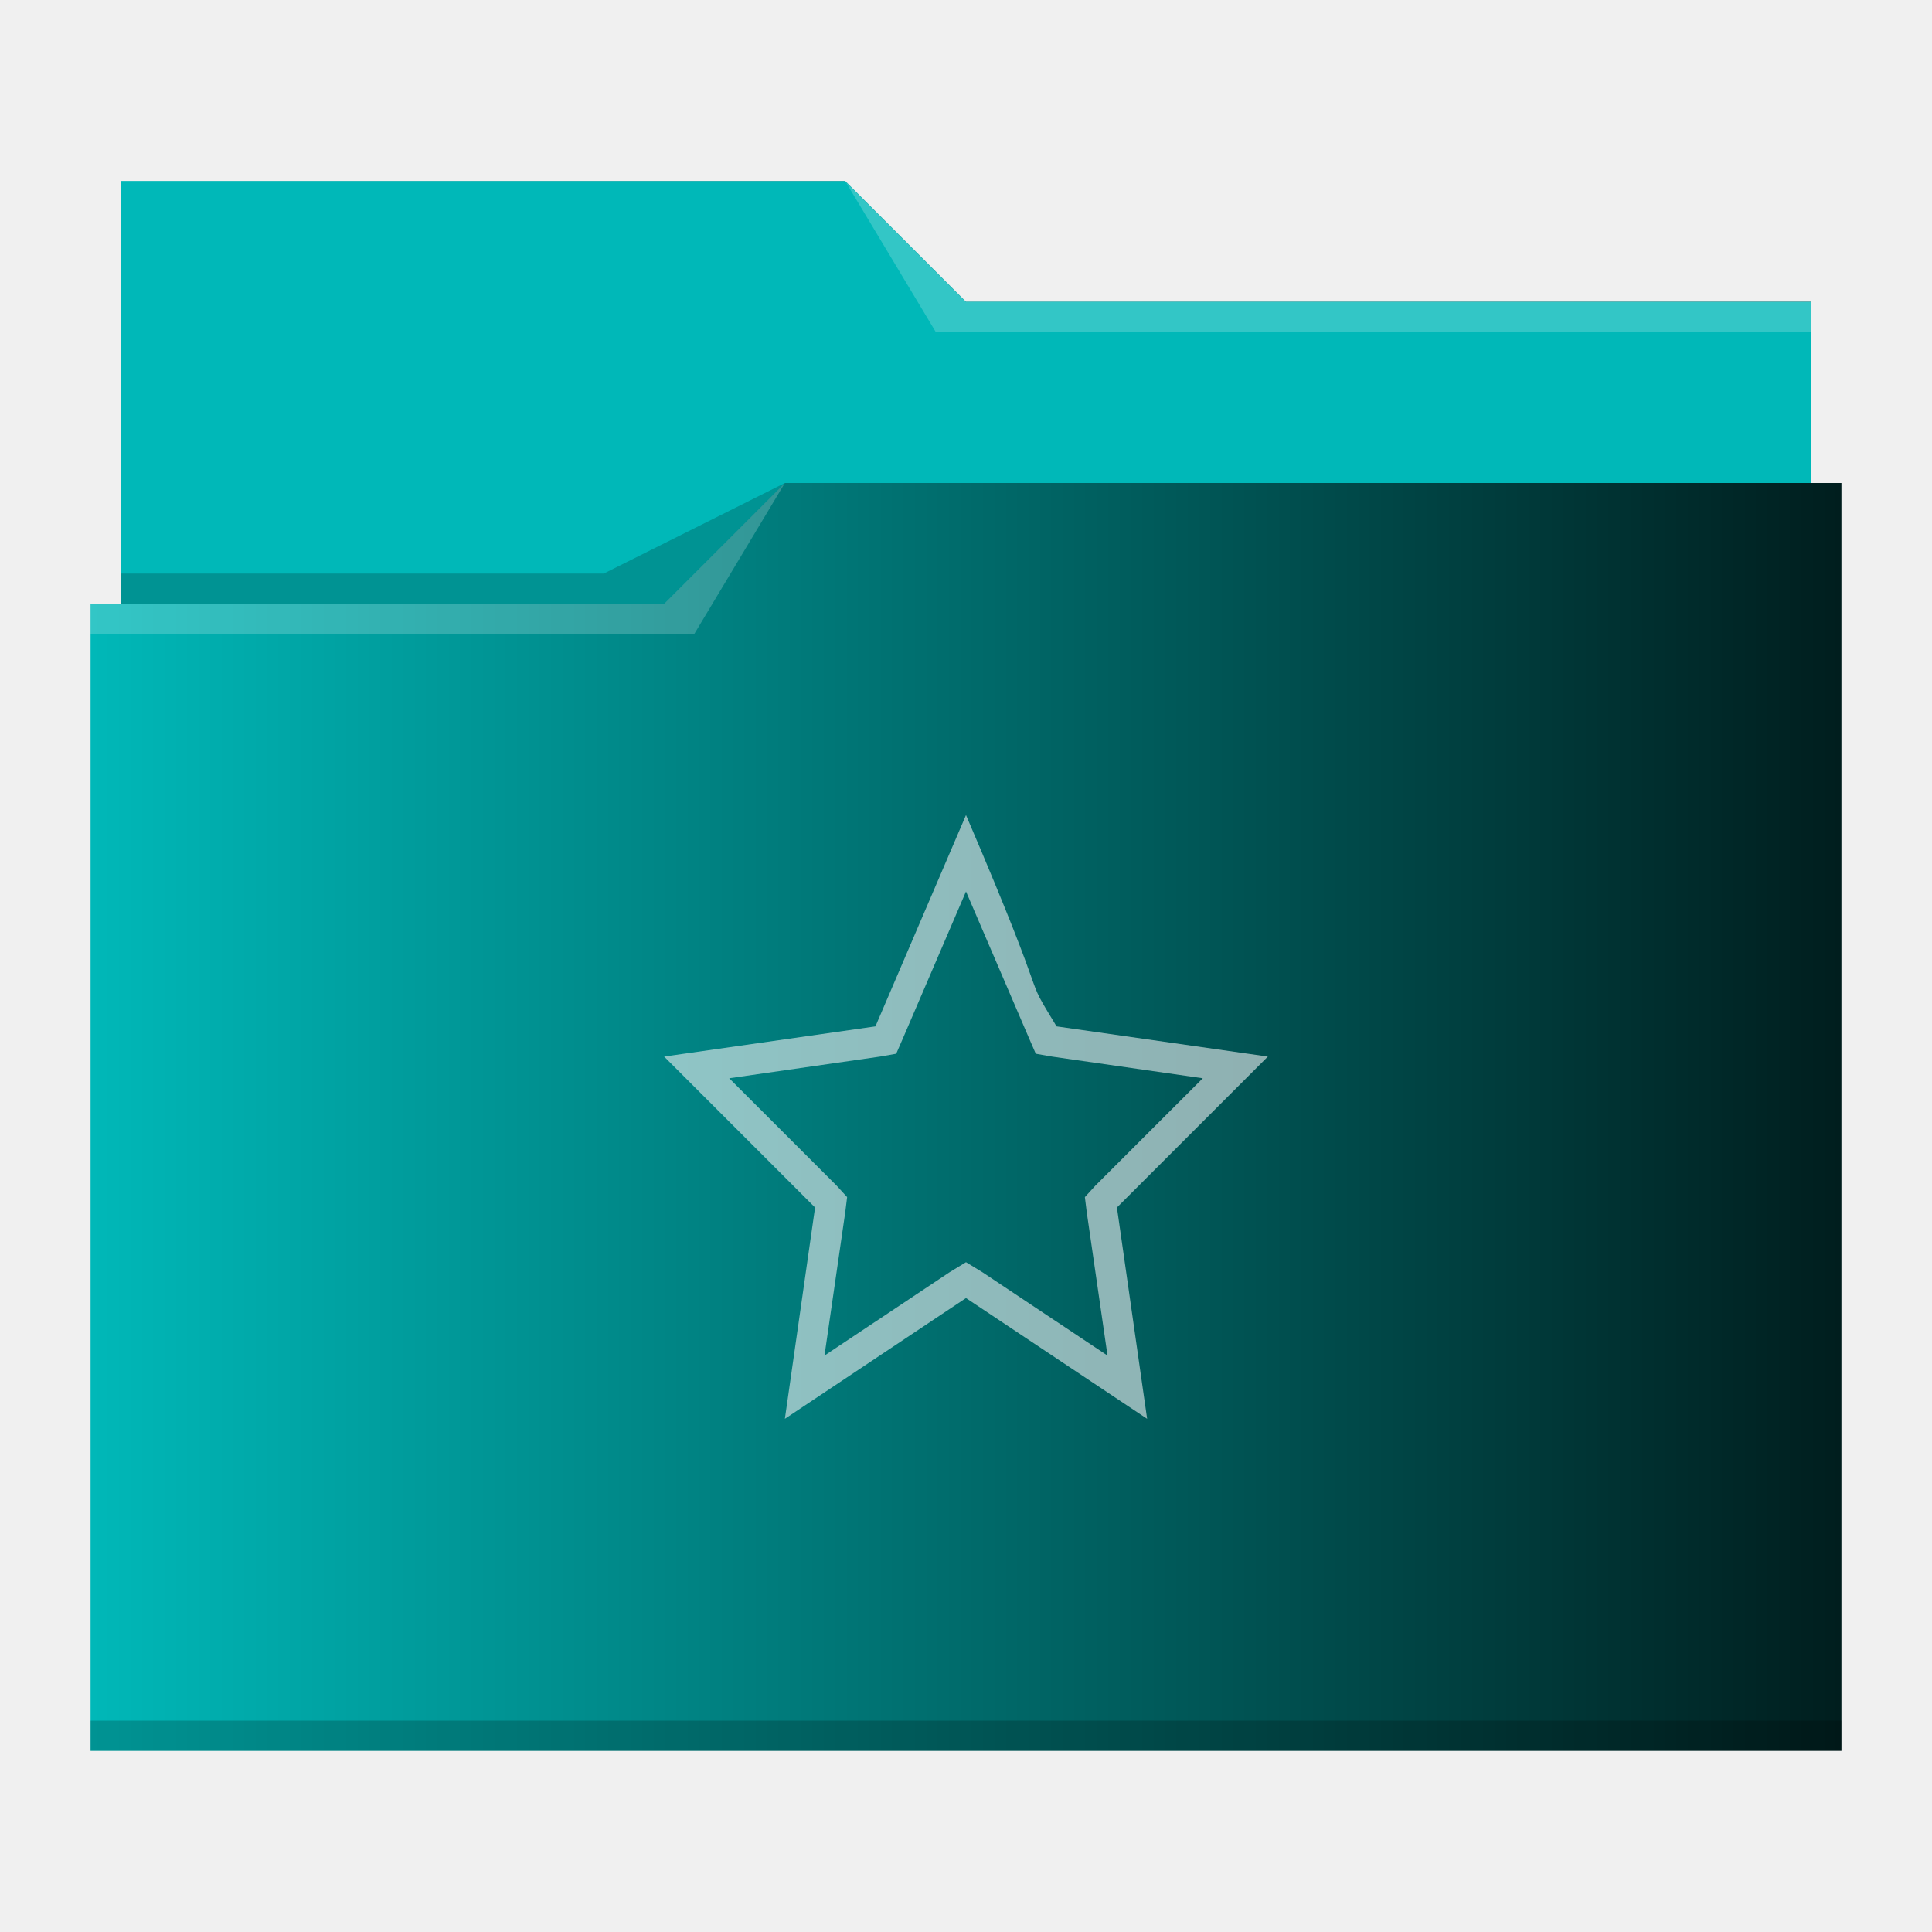
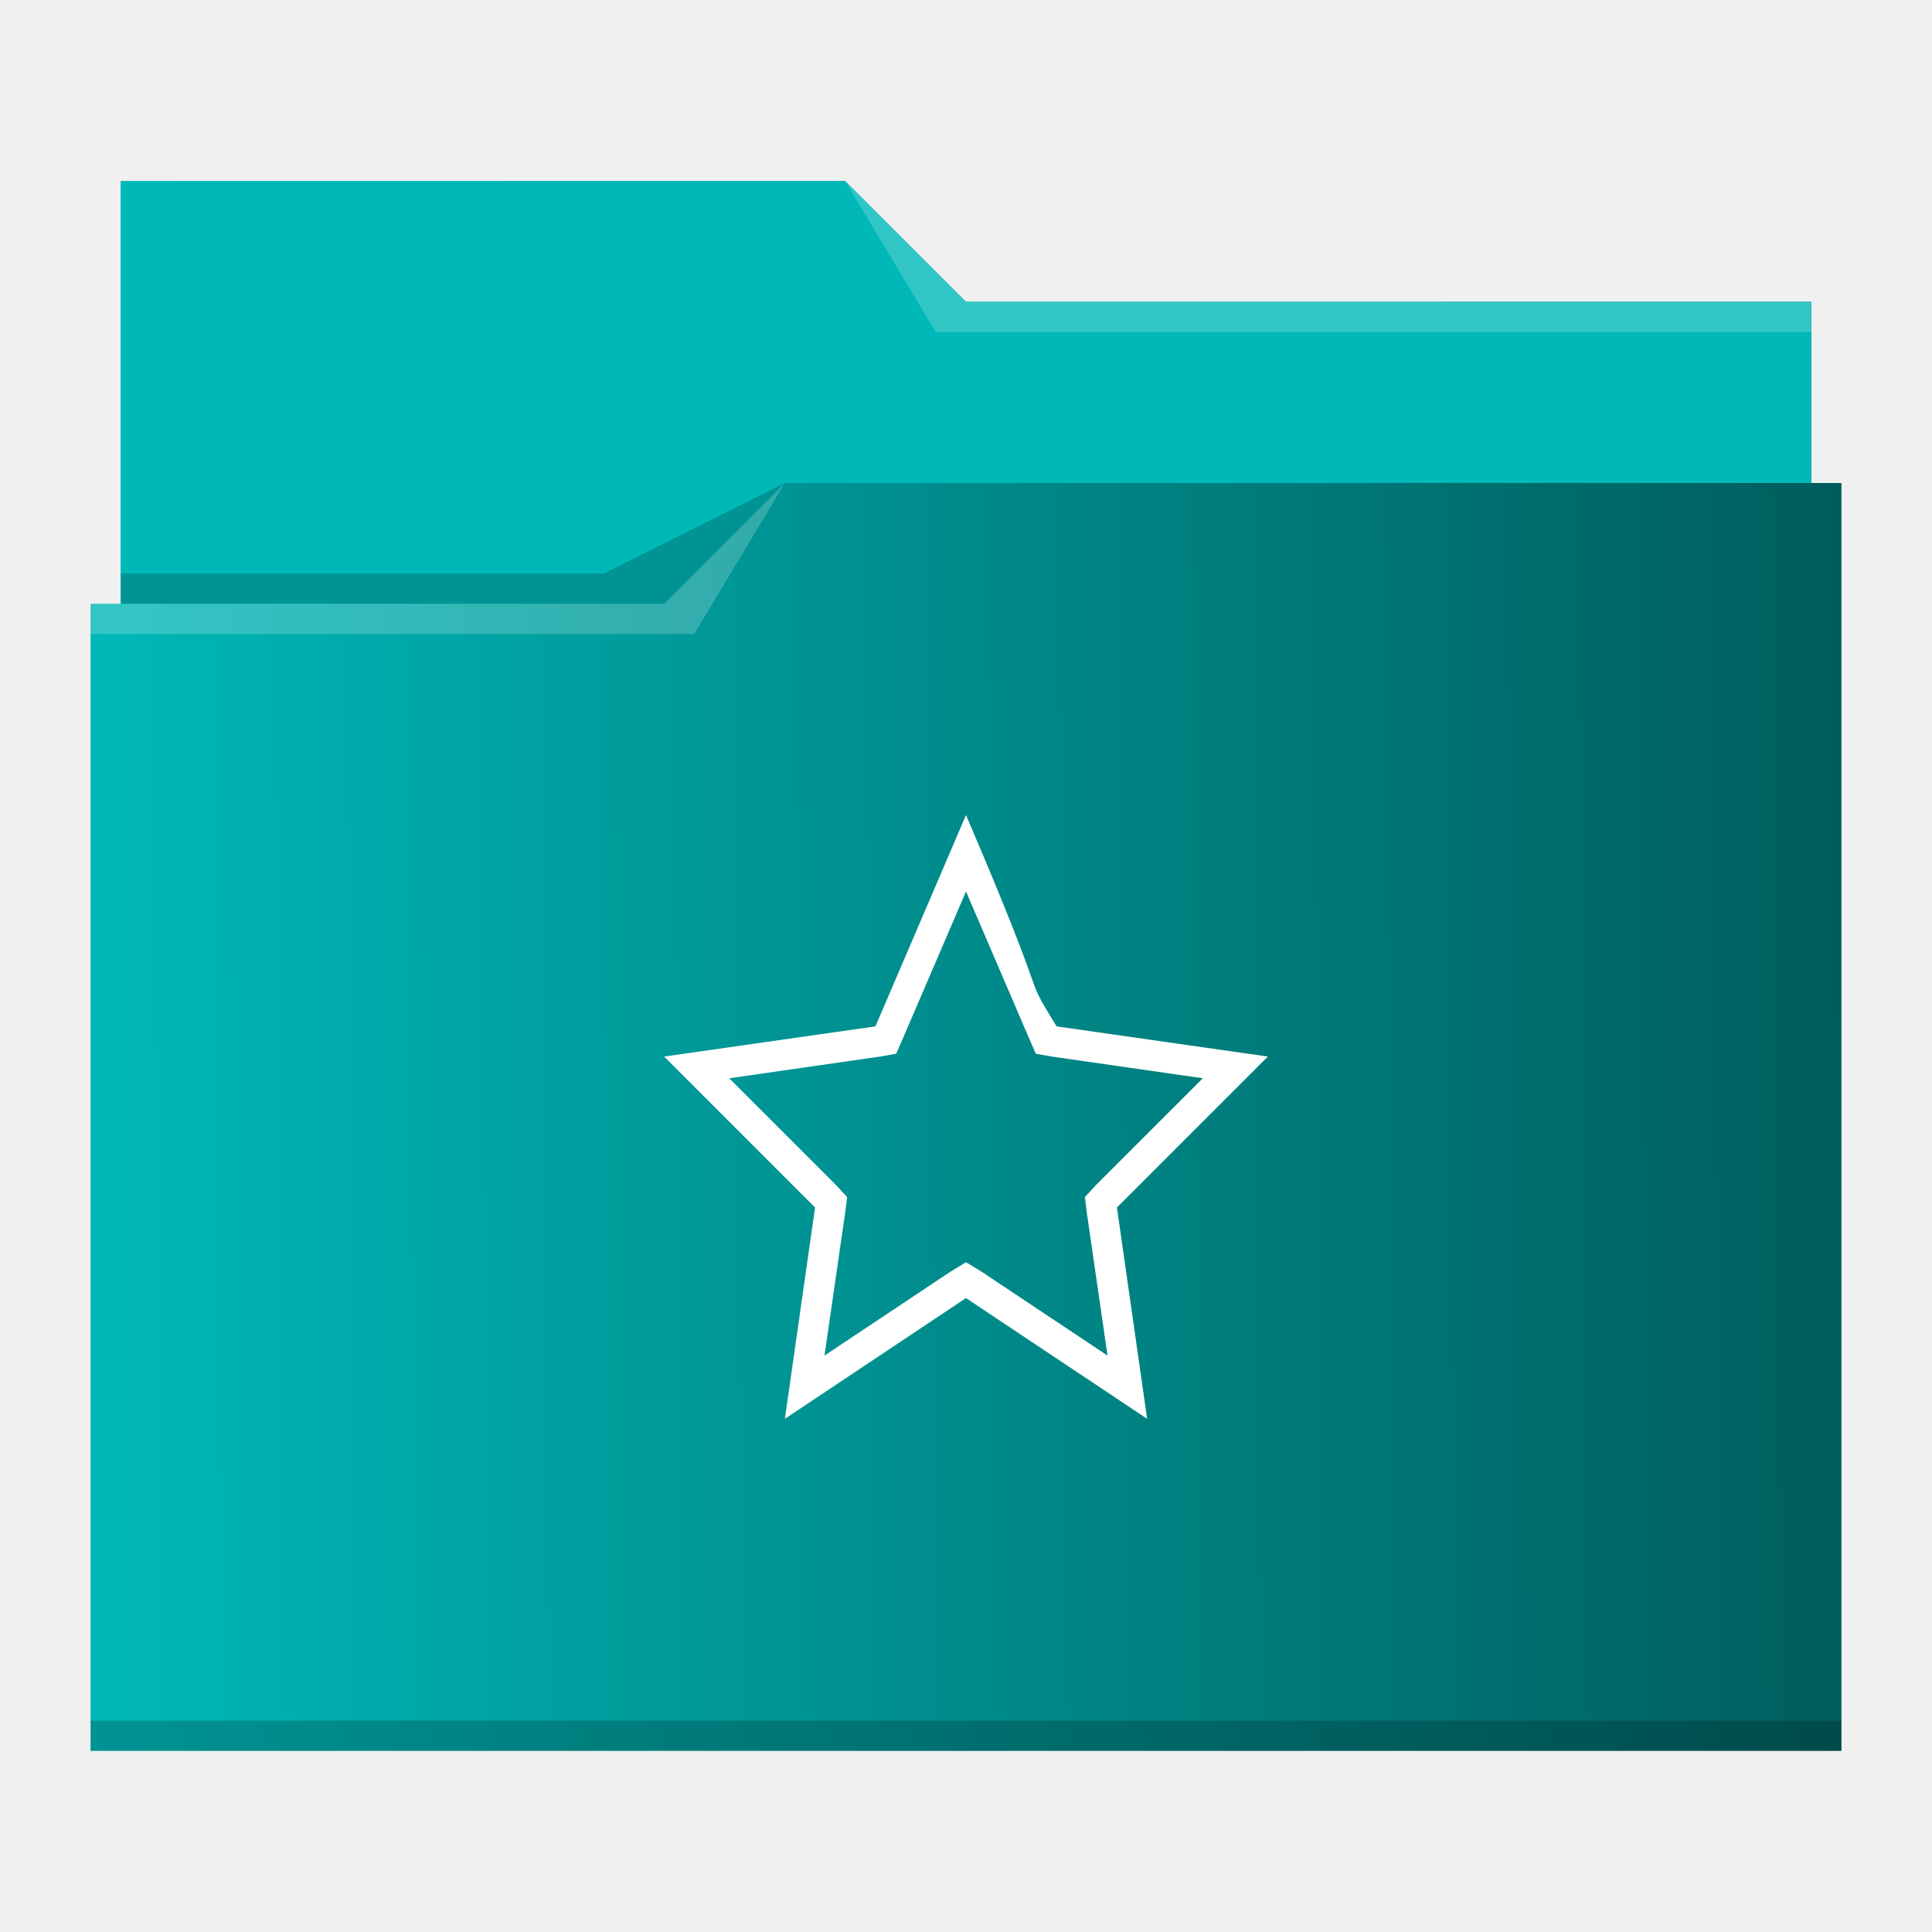
<svg xmlns="http://www.w3.org/2000/svg" xmlns:xlink="http://www.w3.org/1999/xlink" viewBox="0 0 64 64" version="1.1" id="svg14">
  <defs id="defs3051">
    <linearGradient id="linearGradient840">
      <stop style="stop-color:#00b8b8;stop-opacity:1" offset="0" id="stop836" />
      <stop style="stop-color:#00b8b8;stop-opacity:1" offset="1" id="stop838" />
    </linearGradient>
    <linearGradient id="linearGradient832">
      <stop style="stop-color:#00b8b8;stop-opacity:1" offset="0" id="stop828" />
      <stop style="stop-color:#001e1e;stop-opacity:1" offset="1" id="stop830" />
    </linearGradient>
    <style type="text/css" id="current-color-scheme">
      .ColorScheme-Text {
        color:#31363b;
      }
      .ColorScheme-Background {
        color:#eff0f1;
      }
      .ColorScheme-Highlight {
        color:#3daee9;
      }
      .ColorScheme-ViewText {
        color:#31363b;
      }
      .ColorScheme-ViewBackground {
        color:#fcfcfc;
      }
      .ColorScheme-ViewHover {
        color:#93cee9;
      }
      .ColorScheme-ViewFocus{
        color:#3daee9;
      }
      .ColorScheme-ButtonText {
        color:#31363b;
      }
      .ColorScheme-ButtonBackground {
        color:#eff0f1;
      }
      .ColorScheme-ButtonHover {
        color:#93cee9;
      }
      .ColorScheme-ButtonFocus{
        color:#3daee9;
      }
      </style>
-     <linearGradient xlink:href="#linearGradient832" id="linearGradient834" x1="3" y1="32" x2="61" y2="32" gradientUnits="userSpaceOnUse" />
+     <linearGradient xlink:href="#linearGradient832" id="linearGradient834" x1="3" y1="32" x2="101.269" y2="31.233" gradientUnits="userSpaceOnUse" />
    <linearGradient xlink:href="#linearGradient840" id="linearGradient842" x1="4" y1="13" x2="60" y2="13" gradientUnits="userSpaceOnUse" />
  </defs>
  <path style="fill:url(#linearGradient834);fill-opacity:1;stroke:none" d="M 4 6 L 4 11 L 4 20 L 3 20 L 3 21 L 3.002 21 C 3.002 21.004 3 21.008 3 21.012 L 3 57 L 3 58 L 4 58 L 60 58 L 61 58 L 61 57 L 61 21.012 L 61 21 L 61 16 L 60 16 L 60 11.01 C 60 11.007 59.998 11.004 59.998 11 L 60 11 L 60 10 L 32 10 L 28 6 L 4 6 z " class="ColorScheme-Highlight" id="path4" />
  <path style="fill-opacity:1;fill-rule:evenodd;fill:url(#linearGradient842)" d="M 4 6 L 4 11 L 4 20 L 22 20 L 26 16 L 60 16 L 60 11.01 C 60 11.007 59.998 11.004 59.998 11 L 60 11 L 60 10 L 32 10 L 28 6 L 4 6 z " id="path6" />
  <path style="fill:#ffffff;fill-opacity:0.2;fill-rule:evenodd" d="M 28 6 L 31 11 L 33 11 L 60 11 L 60 10 L 33 10 L 32 10 L 28 6 z M 26 16 L 22 20 L 3 20 L 3 21 L 23 21 L 26 16 z " id="path8" />
  <path style="fill-opacity:0.2;fill-rule:evenodd" d="M 26 16 L 20 19 L 4 19 L 4 20 L 22 20 L 26 16 z M 3 57 L 3 58 L 4 58 L 60 58 L 61 58 L 61 57 L 60 57 L 4 57 L 3 57 z " class="ColorScheme-Text" id="path10" />
-   <path style="fill:currentColor;fill-opacity:0.6;stroke:none" d="M 32 27 L 29 34 L 22 35 L 27 40 L 26 47 L 32 43 L 38 47 L 37 40 L 42 35 L 35 34 C 33.771 31.979 35 34 32 27 z M 32 29.531 L 34.094 34.406 L 34.312 34.906 L 34.844 35 L 39.844 35.719 L 36.281 39.281 L 35.938 39.656 L 36 40.156 L 36.688 44.906 L 32.562 42.156 L 32 41.812 L 31.438 42.156 L 27.312 44.906 L 28 40.156 L 28.062 39.656 L 27.719 39.281 L 24.156 35.719 L 29.156 35 L 29.688 34.906 L 29.906 34.406 L 32 29.531 z " class="ColorScheme-Background" id="path12" />
+   <path style="fill:#ffffff;fill-opacity:1;stroke:none" d="M 32 27 L 29 34 L 22 35 L 27 40 L 26 47 L 32 43 L 38 47 L 37 40 L 42 35 L 35 34 C 33.771 31.979 35 34 32 27 z M 32 29.531 L 34.094 34.406 L 34.312 34.906 L 34.844 35 L 39.844 35.719 L 36.281 39.281 L 35.938 39.656 L 36 40.156 L 36.688 44.906 L 32.562 42.156 L 32 41.812 L 31.438 42.156 L 27.312 44.906 L 28 40.156 L 28.062 39.656 L 27.719 39.281 L 24.156 35.719 L 29.156 35 L 29.688 34.906 L 29.906 34.406 L 32 29.531 z " class="ColorScheme-Background" id="path12" />
</svg>
